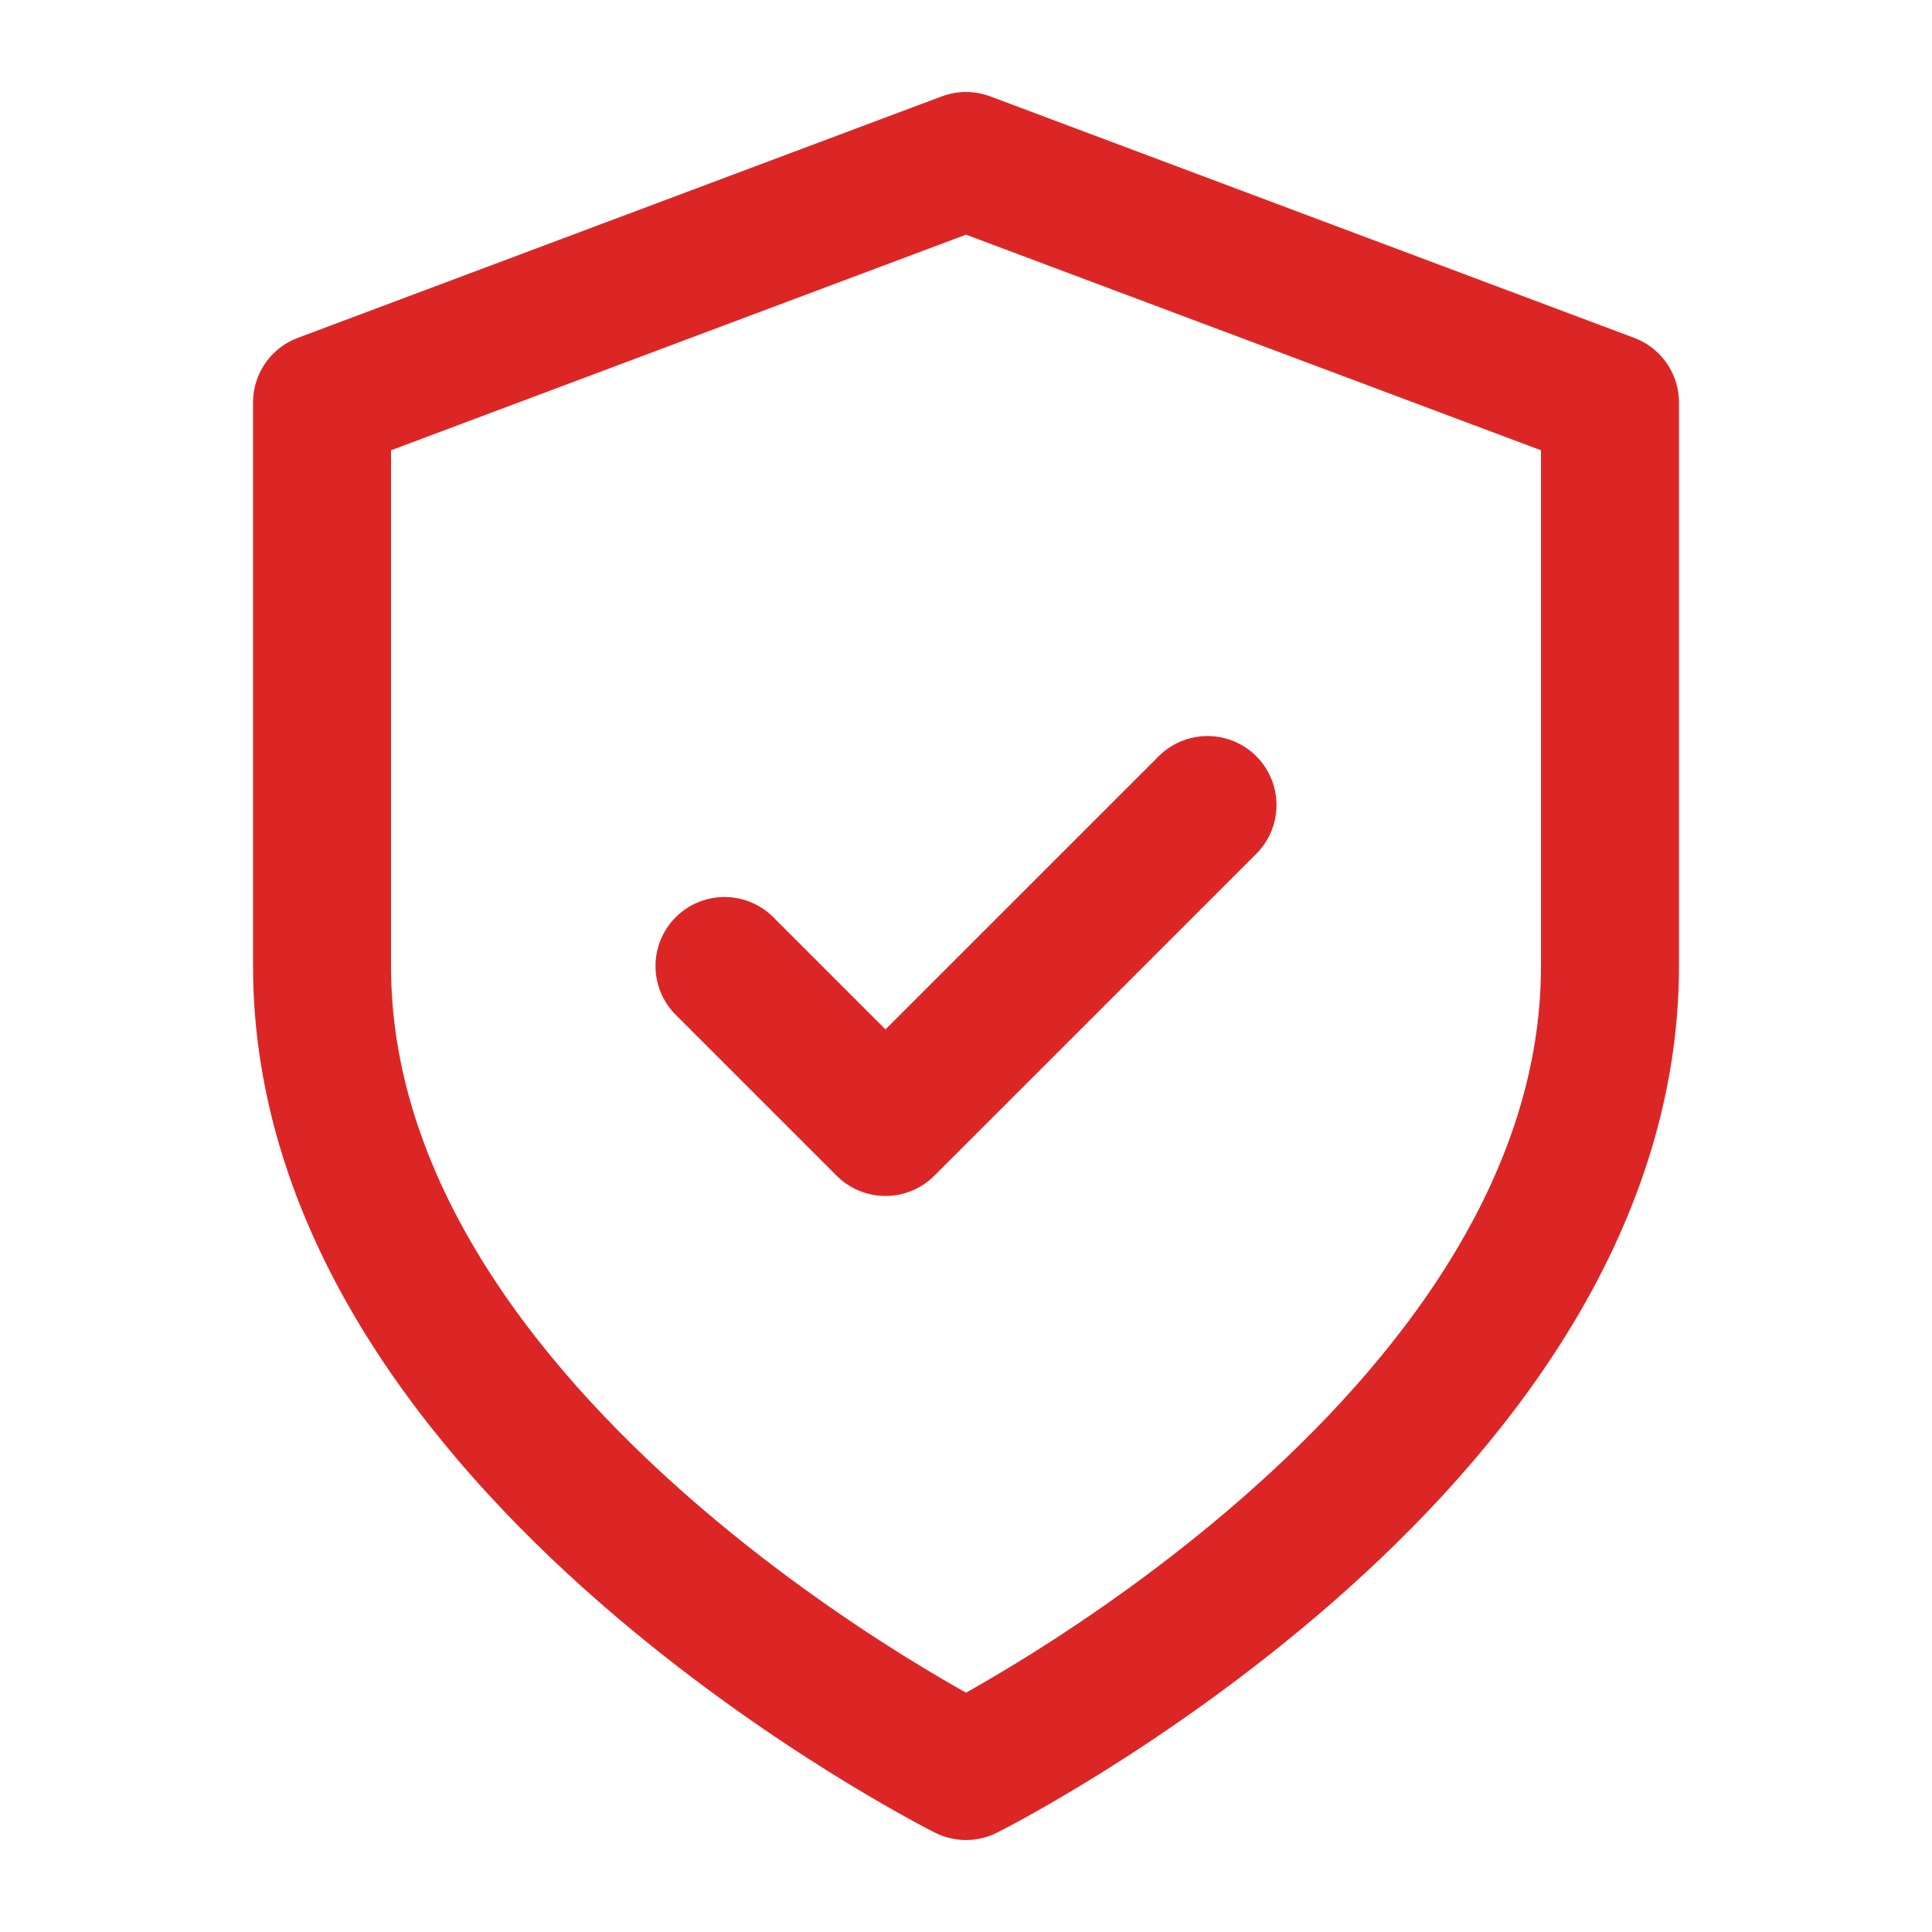
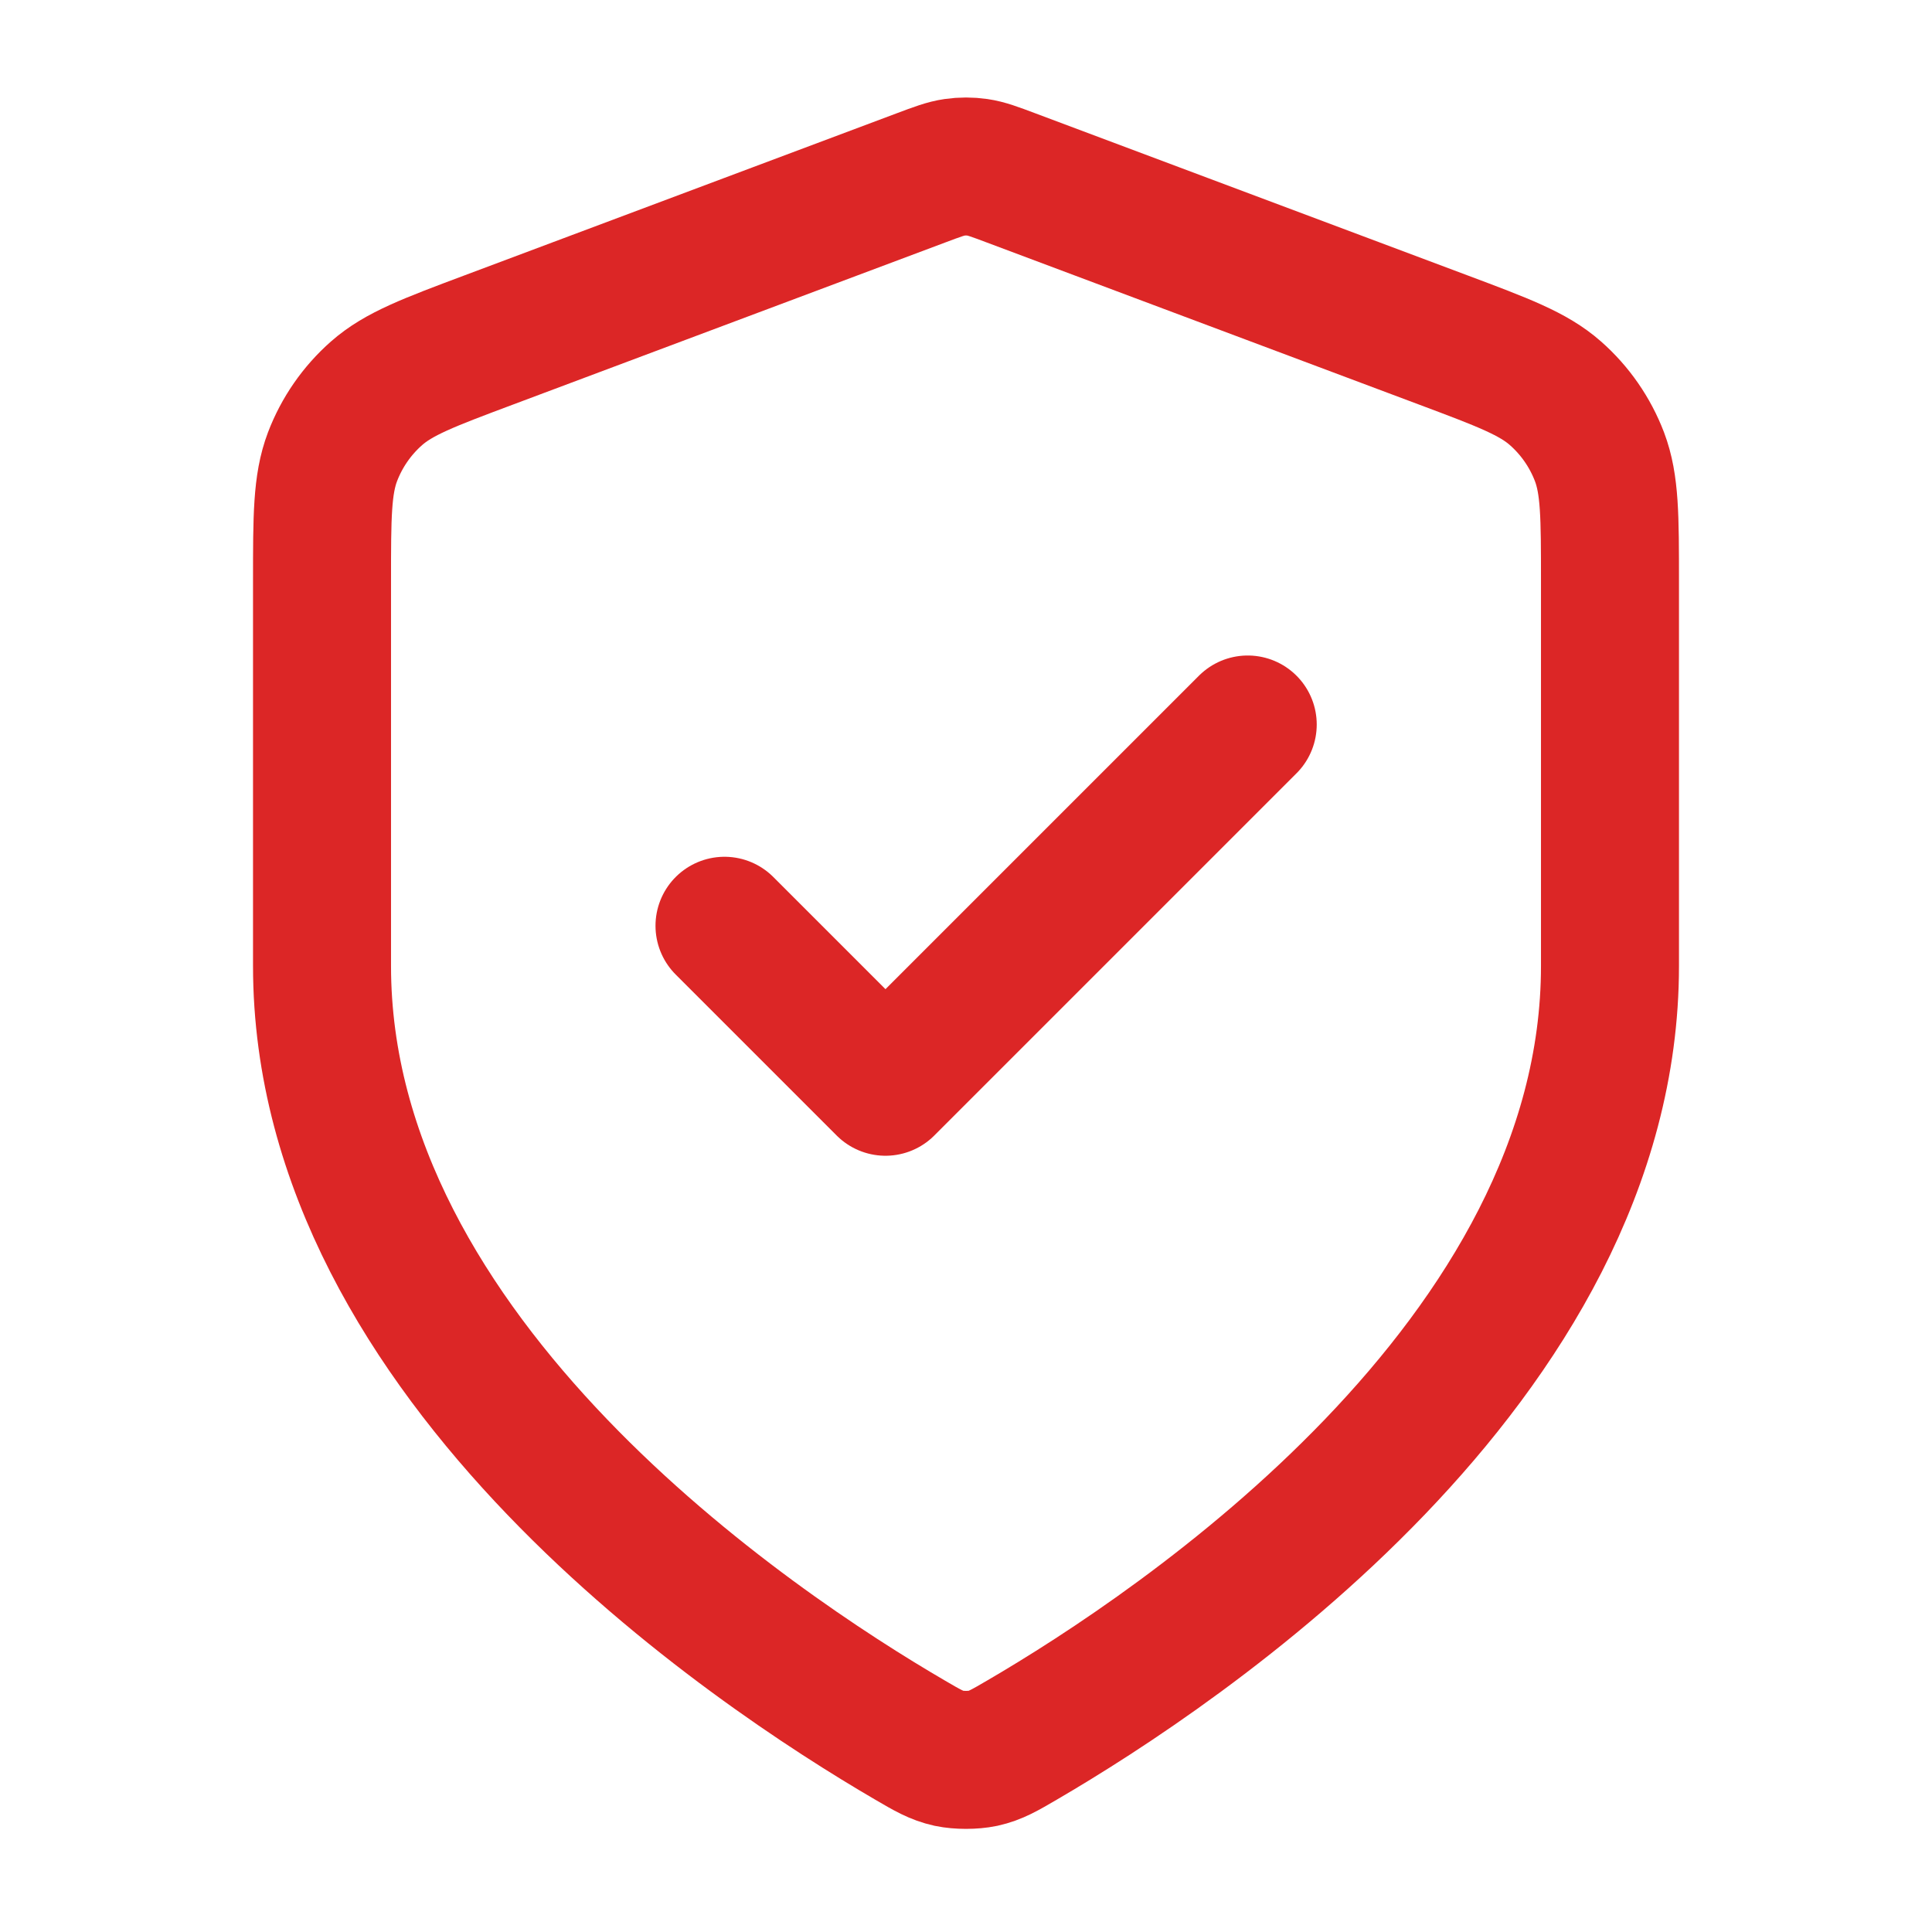
- <svg xmlns="http://www.w3.org/2000/svg" width="28" height="28" viewBox="0 0 28 28" fill="none">
-   <path d="M10.5 14L12.833 16.333L17.5 11.667M14 25.667C14 25.667 23.333 21 23.333 14V5.833L14 2.333L4.667 5.833V14C4.667 21 14 25.667 14 25.667Z" stroke="#DC2626" stroke-width="2" stroke-linecap="round" stroke-linejoin="round" />
+ <svg xmlns="http://www.w3.org/2000/svg" preserveAspectRatio="none" overflow="visible" style="display: block;" width="28" height="28" viewBox="0 0 28 28" fill="none">
+   <g id="shield-tick">
+     <path id="Icon" d="M10.5 13.417L12.833 15.75L18.083 10.5M23.333 14C23.333 19.727 17.087 23.892 14.814 25.217C14.556 25.368 14.427 25.443 14.245 25.483C14.103 25.513 13.897 25.513 13.755 25.483C13.573 25.443 13.444 25.368 13.186 25.217C10.913 23.892 4.667 19.727 4.667 14V8.421C4.667 7.488 4.667 7.021 4.819 6.62C4.954 6.266 5.173 5.95 5.457 5.7C5.779 5.416 6.216 5.252 7.089 4.925L13.345 2.579C13.587 2.488 13.708 2.443 13.833 2.425C13.944 2.409 14.056 2.409 14.167 2.425C14.292 2.443 14.413 2.488 14.655 2.579L20.911 4.925C21.784 5.252 22.221 5.416 22.543 5.7C22.827 5.95 23.046 6.266 23.181 6.62C23.333 7.021 23.333 7.488 23.333 8.421V14Z" stroke="#DC2626" stroke-width="2" stroke-linecap="round" stroke-linejoin="round" />
+   </g>
</svg>
